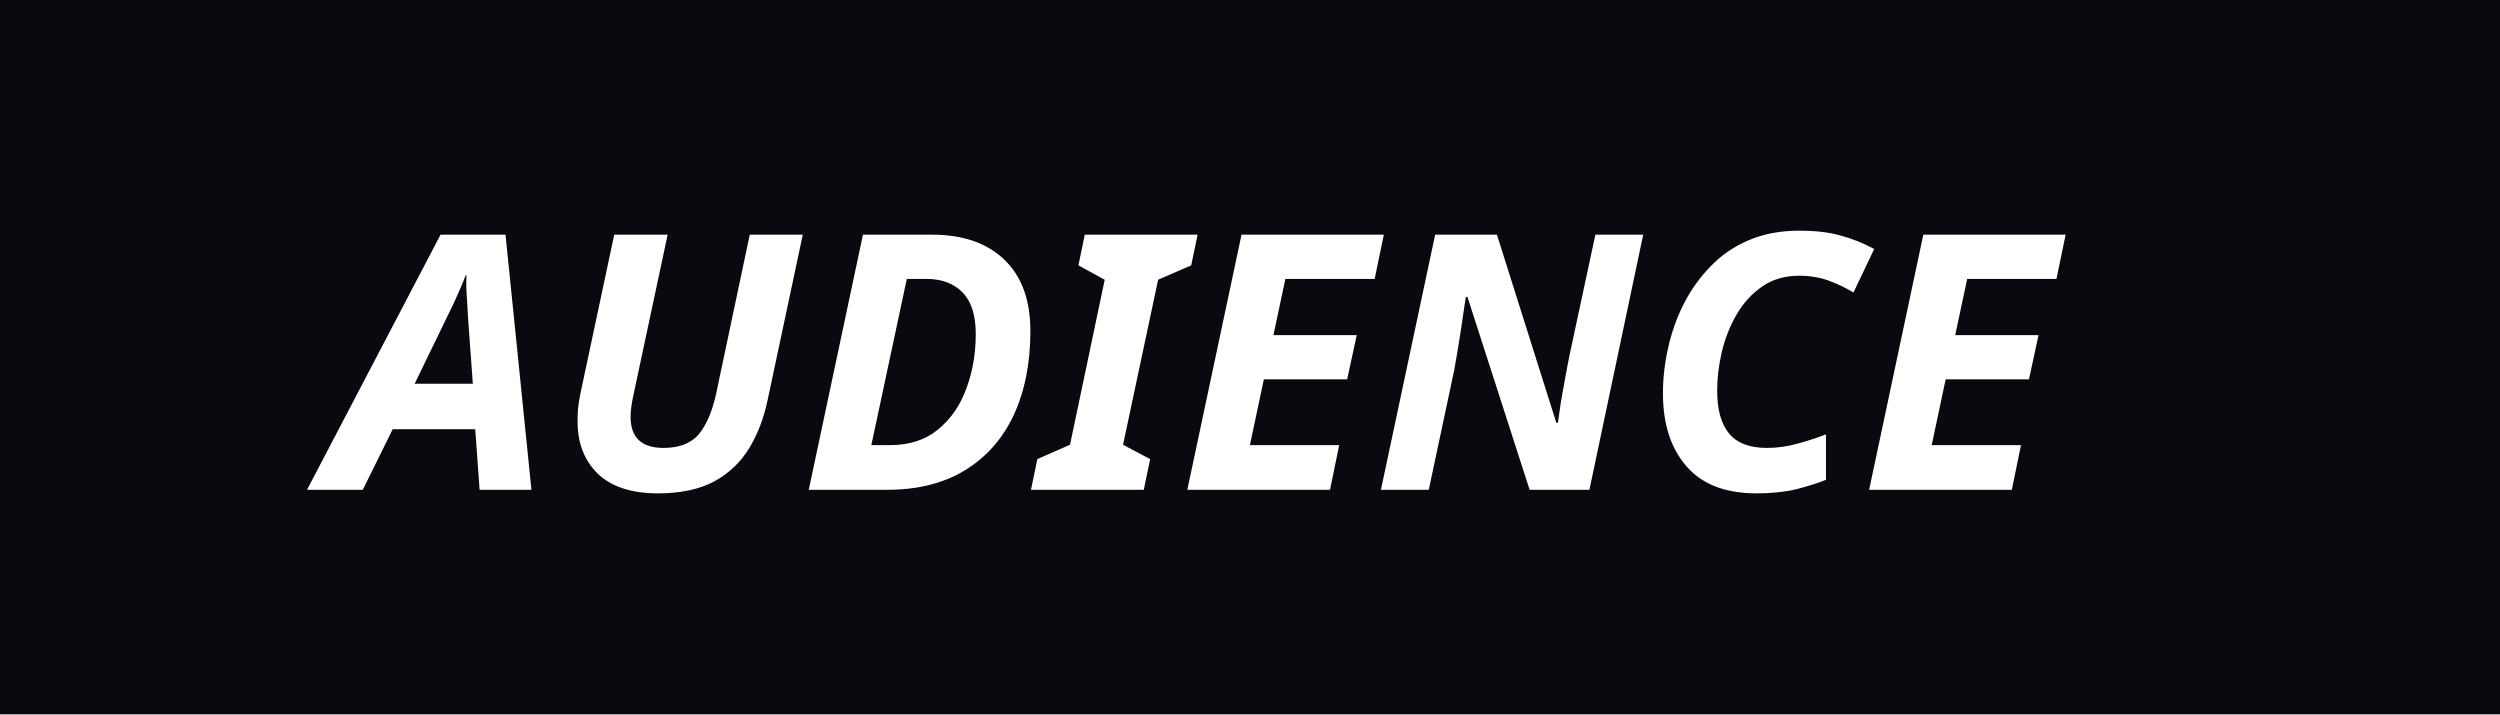
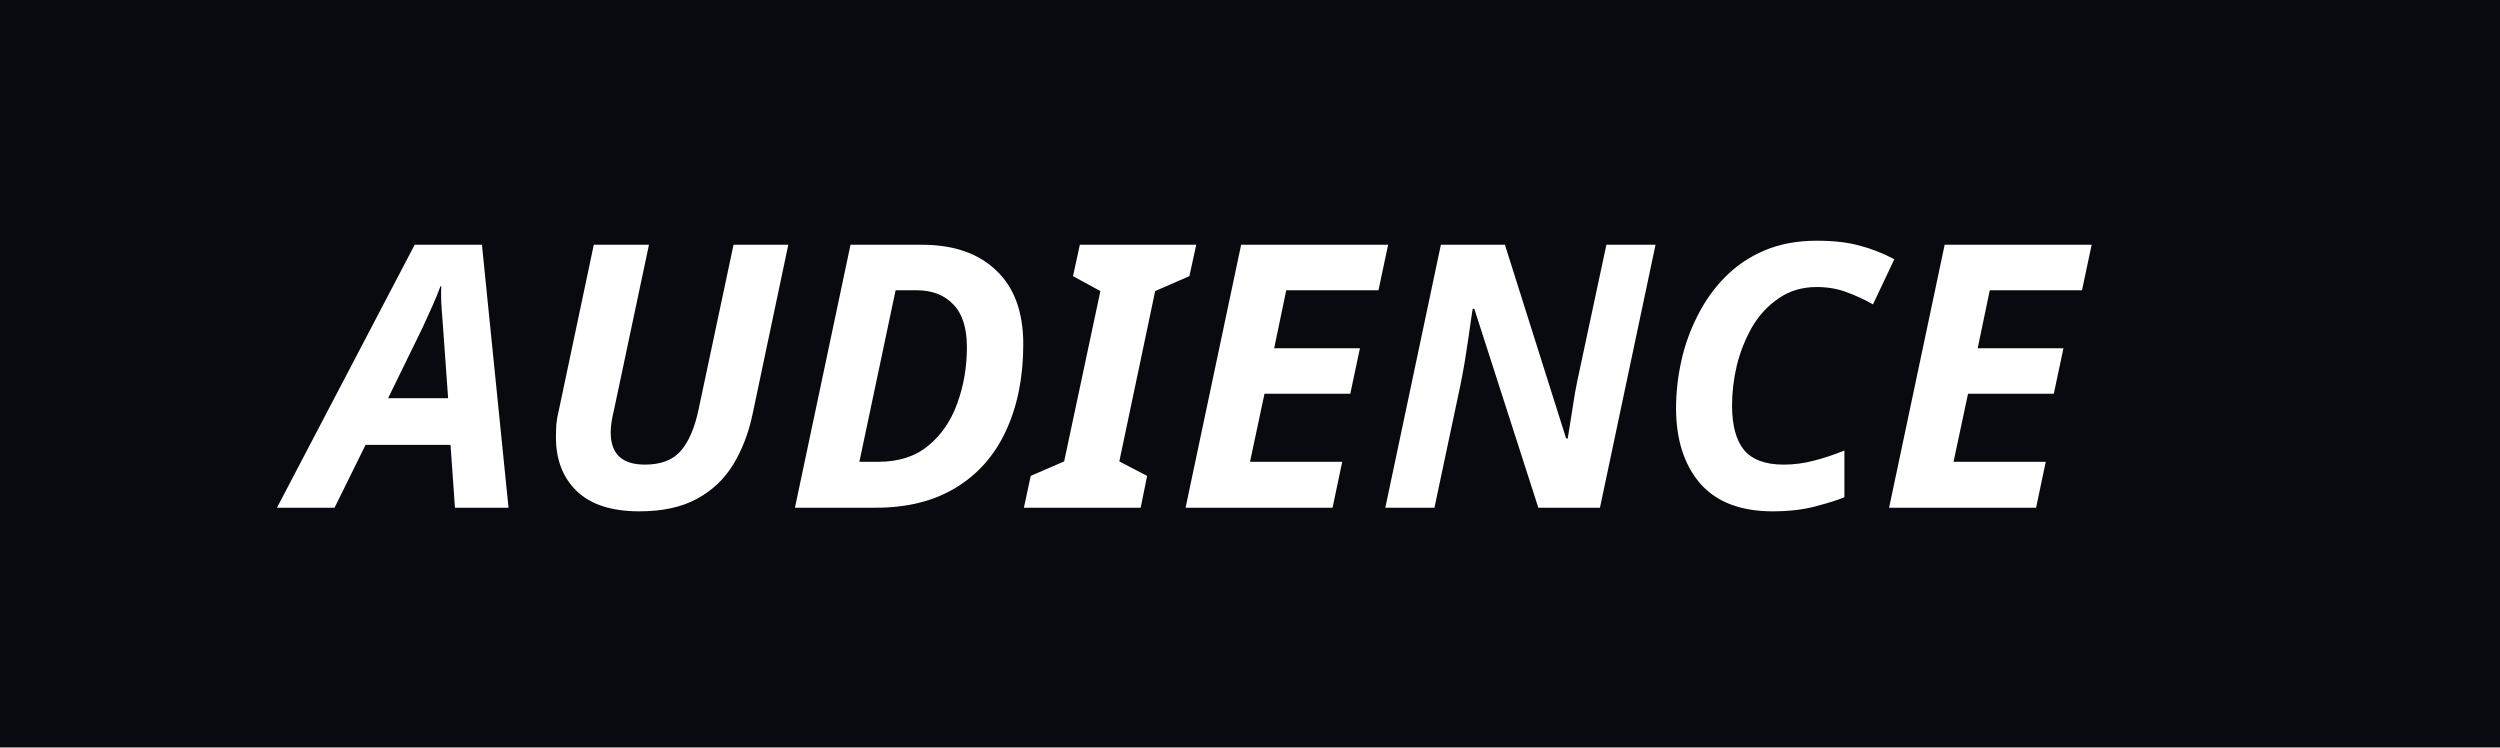
- <svg xmlns="http://www.w3.org/2000/svg" width="98px" height="28px" viewBox="0 0 98 28" version="1.1">
-   <g id="Artboard-Copy-7" stroke="none" stroke-width="1" fill="none" fill-rule="evenodd">
-     <g id="Group-4-Copy">
-       <rect id="Rectangle-Copy-11" fill="#090A0F" x="0" y="0" width="98" height="28" />
-       <text id="AUDIENCE" font-family="AvenirNext-BoldItalic, Avenir Next" font-size="14" font-style="italic" font-weight="bold" fill="#FFFFFF">
-         <tspan x="12.88" y="19.2">AUDIENCE</tspan>
-       </text>
-     </g>
+ <svg xmlns="http://www.w3.org/2000/svg" width="97px" height="29px" viewBox="0 0 97 29" version="1.1">
+   <g id="Artboard-Copy-8" stroke="none" stroke-width="1" fill="none" fill-rule="evenodd">
+     <rect id="Rectangle-Copy-11" fill="#090A0F" x="0" y="0" width="97" height="29" />
+     <text id="AUDIENCE" font-family="AvenirNext-BoldItalic, Avenir Next" font-size="14.3" font-style="italic" font-weight="bold" fill="#FFFFFF">
+       <tspan x="11.606" y="19.7">AUDIENCE</tspan>
+     </text>
  </g>
</svg>
